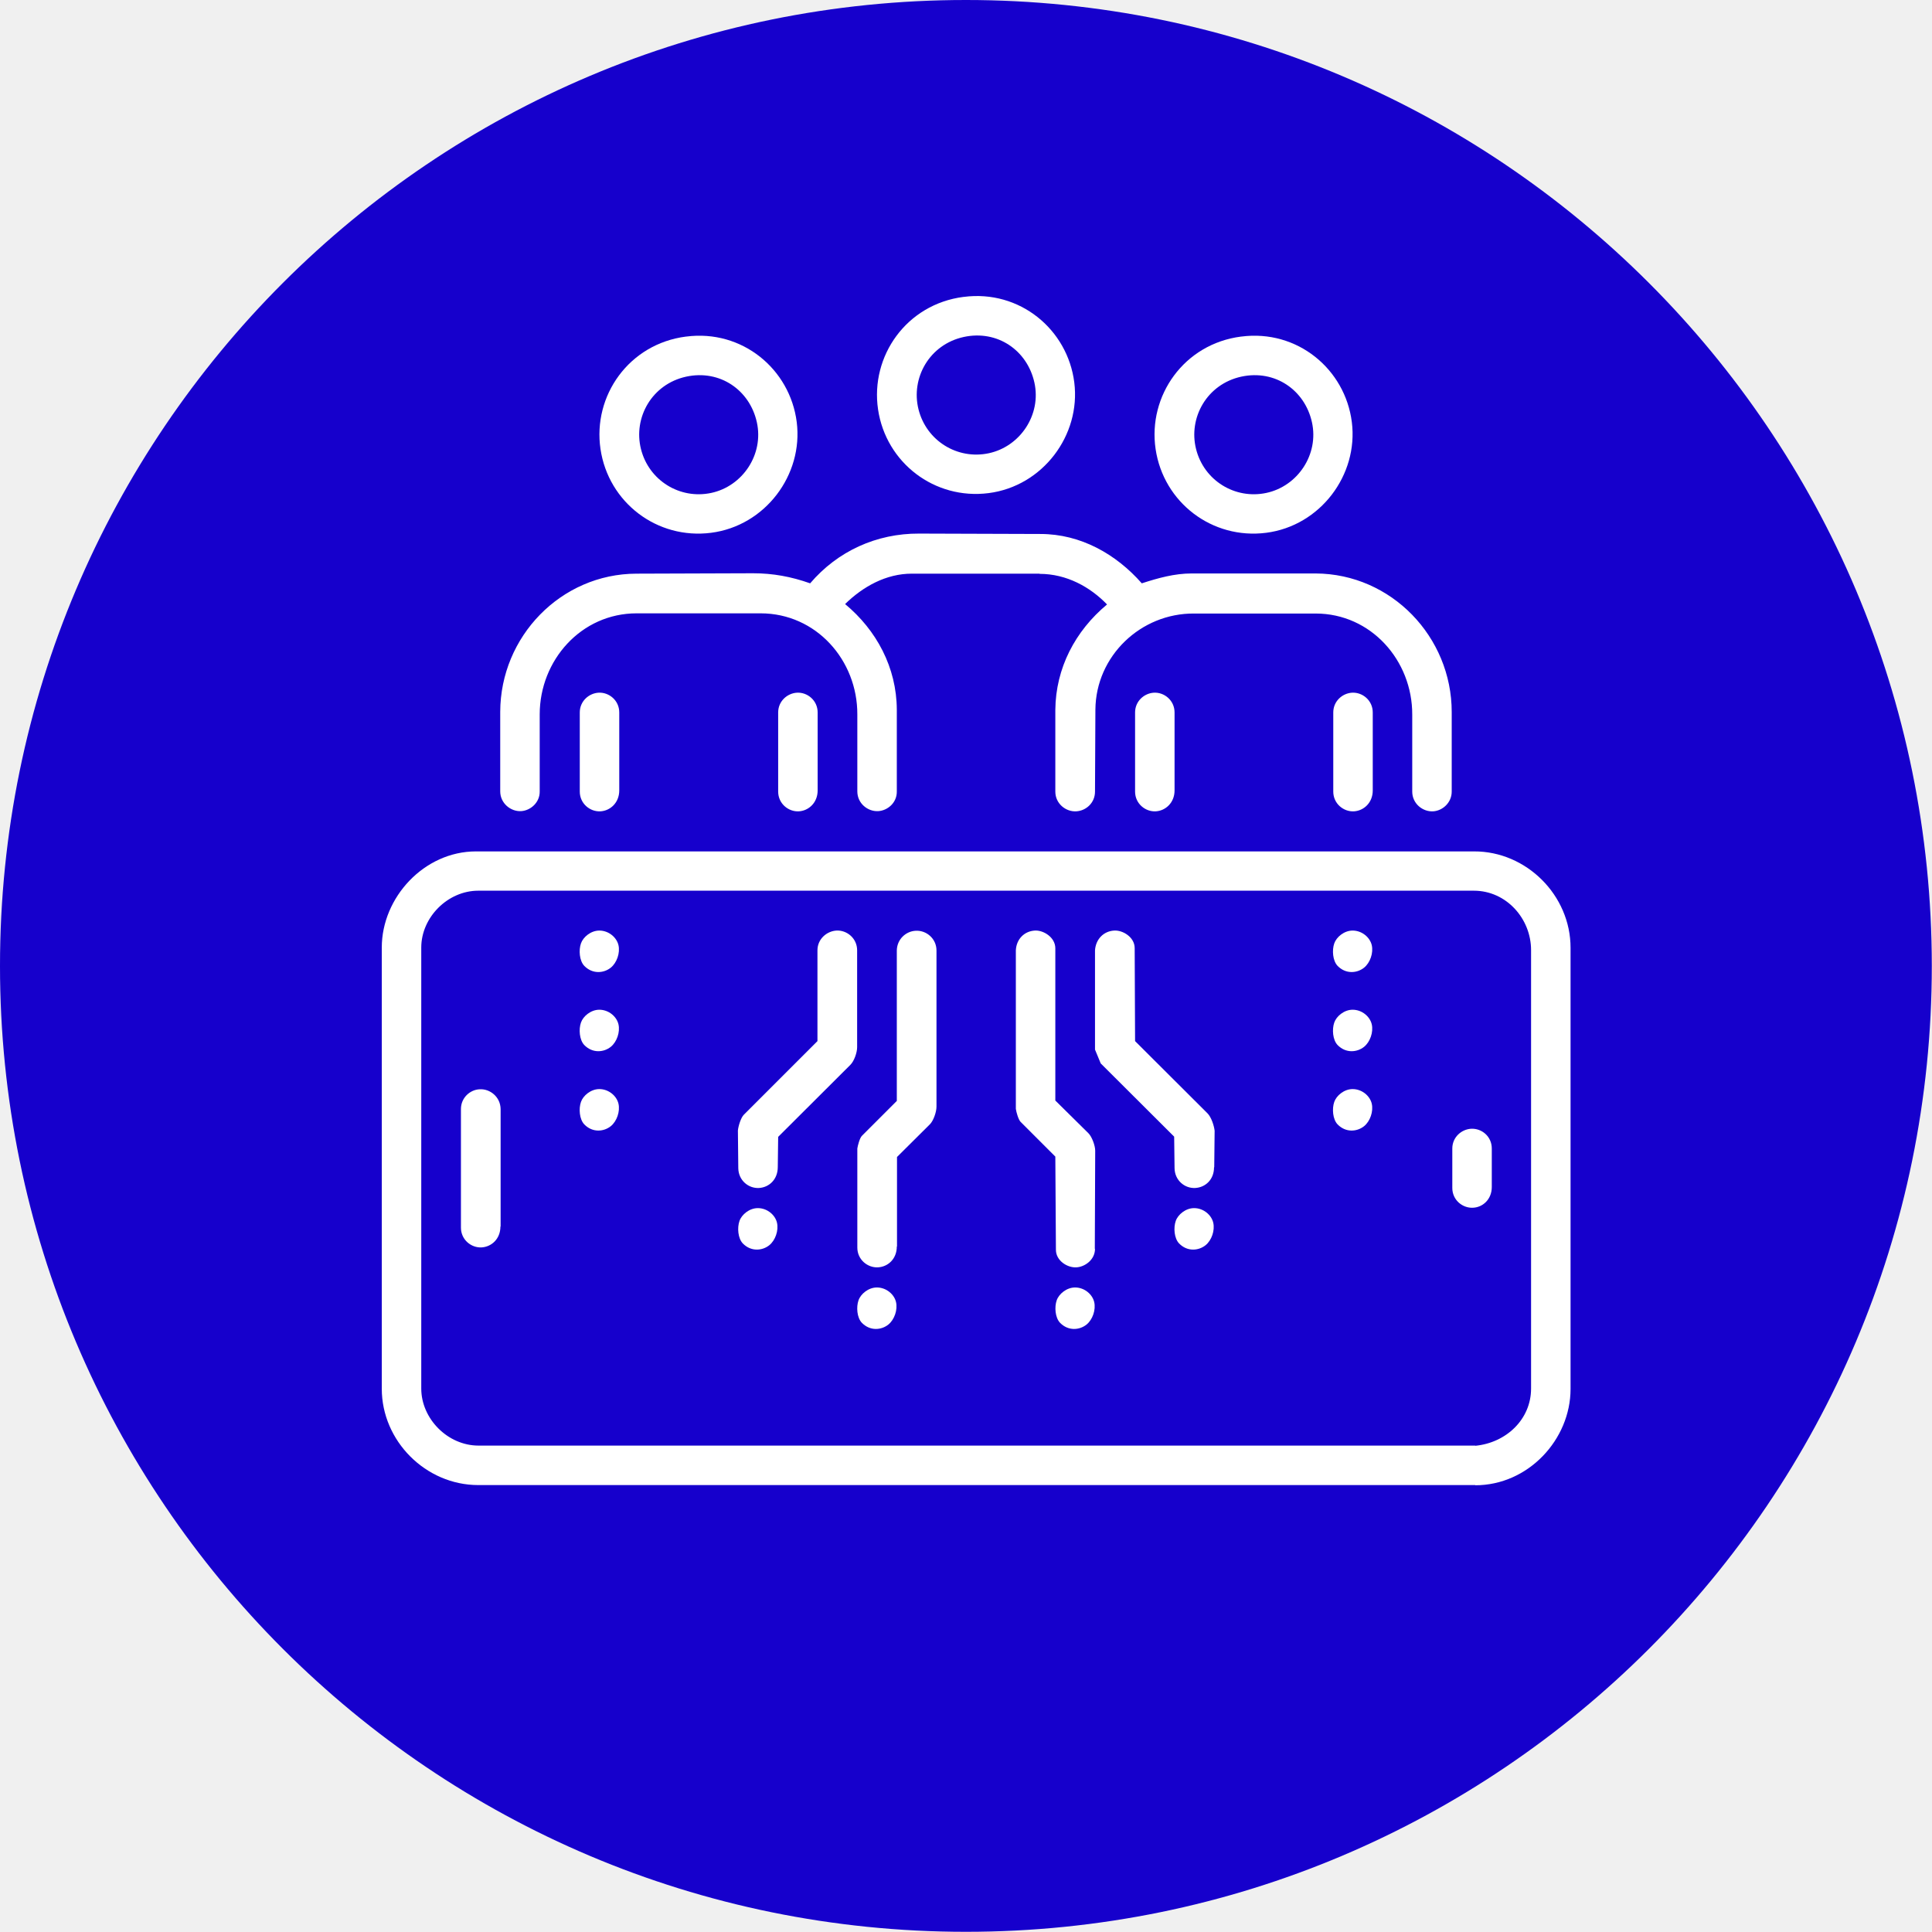
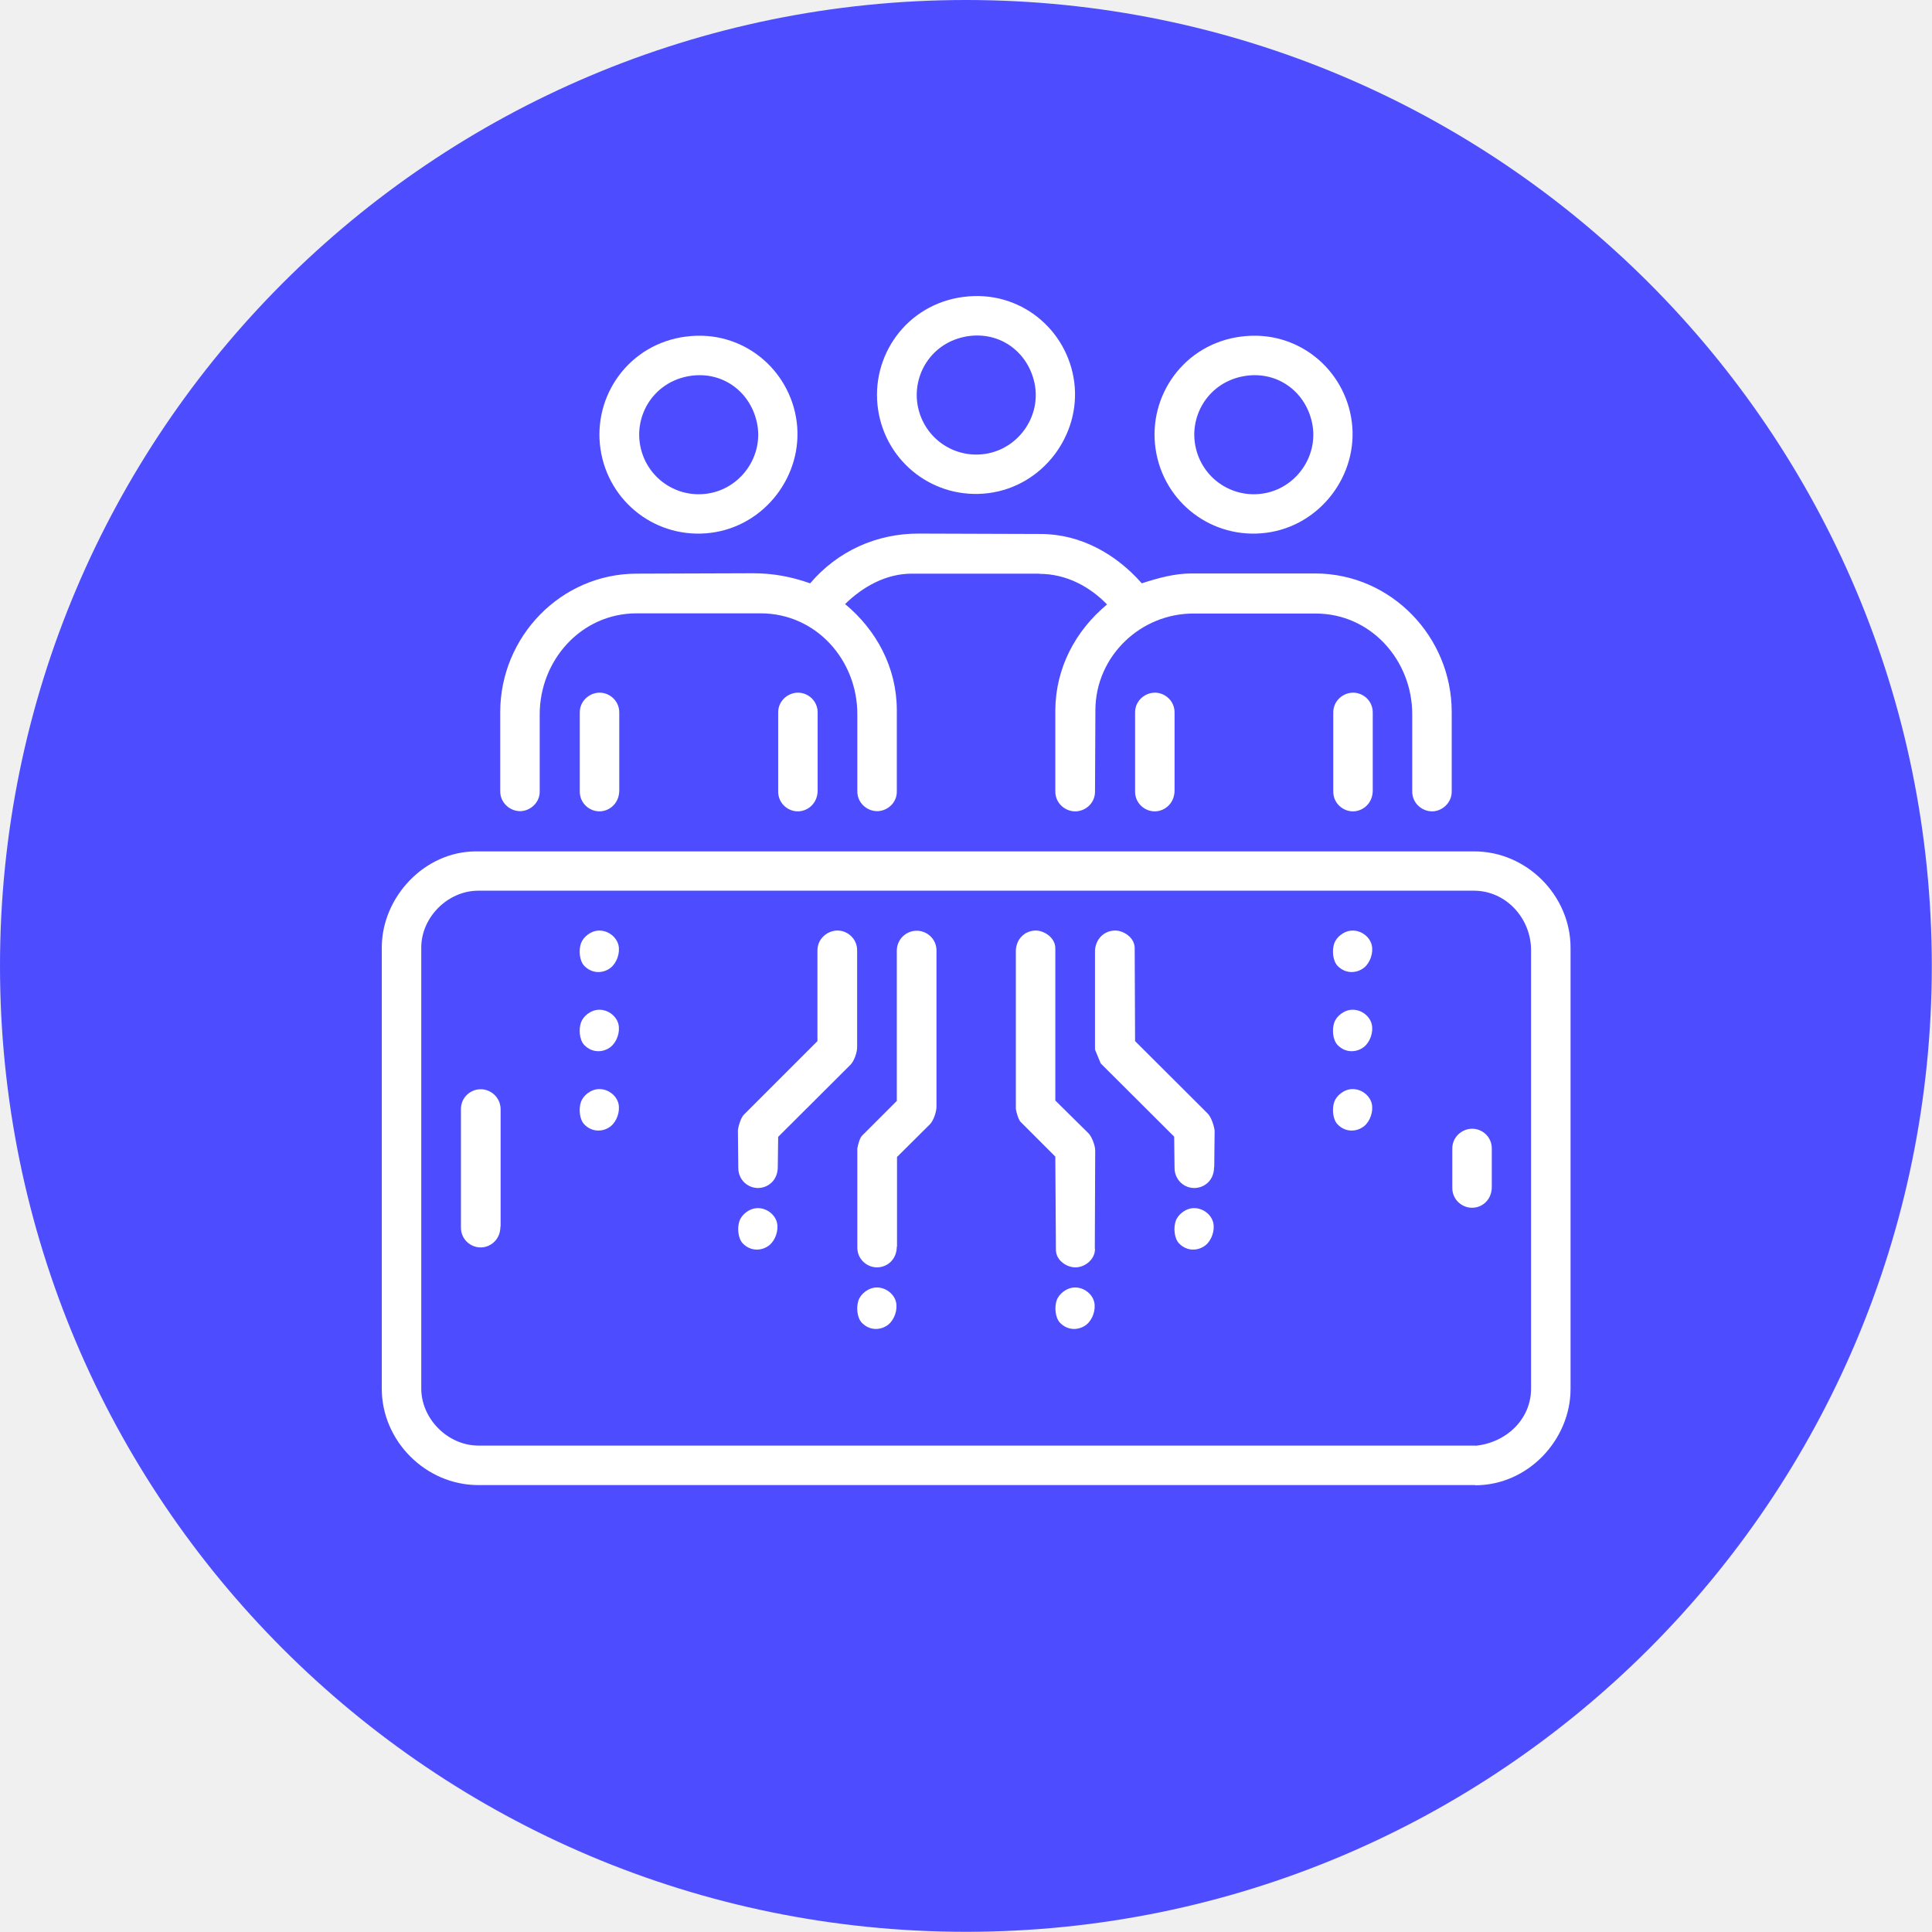
<svg xmlns="http://www.w3.org/2000/svg" id="Capa_2" viewBox="0 0 97.87 97.87">
  <defs>
-     <style>.cls-1{fill:#fff;}.cls-2{fill:#1600cc;}</style>
+     <style>.cls-1{fill:#fff;}.cls-2{fill:#4d4dff;}</style>
  </defs>
  <g id="Capa_1-2">
    <circle class="cls-2" cx="48.93" cy="48.93" r="48.93" />
    <path class="cls-1" d="M74.74,75.23H24.23c-2.67,0-4.89-2.24-4.89-4.88v-22.35c0-2.54,2.15-4.87,4.77-4.87h50.56c2.66-.01,4.89,2.23,4.89,4.88v22.35c0,2.56-2.14,4.88-4.83,4.88ZM74.73,73.24c1.57-.15,2.83-1.34,2.83-2.9v-22.21c0-1.59-1.25-3.01-2.9-3.01H24.23c-1.55,0-2.89,1.35-2.89,2.88v22.34c0,1.53,1.34,2.89,2.9,2.89h50.5Z" />
    <path class="cls-1" d="M52.67,29.06h-6.48c-1.3,0-2.47.65-3.38,1.54,1.59,1.32,2.61,3.21,2.62,5.35v4.14c.01.57-.46.97-.94,1-.53.03-1.06-.39-1.06-1v-3.9c.01-2.74-2.08-5.12-4.9-5.12h-6.28c-2.81,0-4.91,2.38-4.91,5.12v3.9c.01.56-.46.97-.94,1-.53.03-1.06-.4-1.06-1v-4.03c.01-3.81,3.07-6.99,6.9-7l5.91-.02c1,0,1.93.17,2.89.51,1.39-1.63,3.36-2.53,5.52-2.52l6.15.02c2.03,0,3.83,1.02,5.13,2.5.83-.27,1.66-.5,2.52-.5h6.29c3.83.02,6.89,3.21,6.89,7.02v4.03c0,.56-.46.97-.94,1-.53.03-1.06-.39-1.06-1v-3.9c.01-2.74-2.09-5.12-4.89-5.12h-6.16c-2.7-.02-4.98,2.15-5,4.87l-.02,4.15c0,.57-.45.97-.95,1-.53.03-1.06-.39-1.06-1v-4.14c.02-2.11,1-3.99,2.62-5.34-.85-.88-2.04-1.55-3.42-1.55Z" />
    <path class="cls-1" d="M48.82,15.04c2.84-.37,5.26,1.65,5.6,4.33s-1.6,5.26-4.34,5.61-5.2-1.54-5.6-4.24,1.44-5.33,4.33-5.7ZM48.82,17.07c-1.74.38-2.69,2.08-2.29,3.67s1.97,2.56,3.56,2.22,2.67-1.95,2.31-3.58-1.87-2.68-3.58-2.31Z" />
    <path class="cls-1" d="M34.76,17.05c2.84-.37,5.26,1.65,5.6,4.33s-1.6,5.26-4.34,5.61-5.2-1.54-5.6-4.24,1.44-5.33,4.33-5.7ZM34.76,19.08c-1.74.38-2.69,2.08-2.29,3.67s1.97,2.56,3.56,2.22,2.67-1.95,2.31-3.58-1.87-2.68-3.58-2.31Z" />
    <path class="cls-1" d="M62.88,17.05c2.84-.37,5.26,1.65,5.6,4.33s-1.6,5.26-4.34,5.61-5.2-1.54-5.6-4.24,1.44-5.33,4.33-5.7ZM62.88,19.08c-1.74.38-2.69,2.08-2.29,3.67s1.97,2.56,3.56,2.22,2.67-1.95,2.31-3.58-1.87-2.68-3.58-2.31Z" />
    <path class="cls-1" d="M31.37,40.04c0,.63-.46,1.03-.95,1.06-.53.03-1.05-.39-1.05-1v-4.01c0-.57.46-.97.95-1,.53-.03,1.05.39,1.05,1v3.95Z" />
    <path class="cls-1" d="M41.42,40.04c0,.63-.46,1.03-.95,1.06-.53.03-1.05-.39-1.05-1v-4.01c0-.57.46-.97.95-1,.53-.03,1.05.39,1.05,1v3.95Z" />
    <path class="cls-1" d="M59.5,40.04c0,.63-.46,1.03-.95,1.06-.53.03-1.05-.39-1.05-1v-4.01c0-.57.46-.97.95-1,.53-.03,1.05.39,1.05,1v3.95Z" />
    <path class="cls-1" d="M69.54,40.04c0,.63-.46,1.03-.95,1.06-.53.03-1.05-.39-1.05-1v-4.01c0-.57.46-.97.95-1,.53-.03,1.05.39,1.05,1v3.95Z" />
    <path class="cls-1" d="M45.43,63.14c0,.64-.45,1.03-.95,1.06-.53.03-1.05-.39-1.05-1v-5.02c.02-.14.12-.54.24-.65l1.76-1.76v-7.62c.01-.58.47-.98.96-1,.53-.03,1.05.39,1.05,1v7.91c0,.28-.16.72-.33.89l-1.67,1.66v4.54Z" />
    <path class="cls-1" d="M55.47,63.26c0,.57-.53.92-.94.94-.45.03-1.04-.33-1.04-.89l-.03-4.72-1.76-1.76c-.11-.11-.22-.5-.24-.66v-8.03c.03-.58.44-.97.96-1,.42-.03,1.04.33,1.04.9v7.71s1.68,1.66,1.68,1.66c.17.17.34.62.34.88l-.02,4.97Z" />
    <path class="cls-1" d="M39.4,59.12c0,.63-.44,1.03-.95,1.06-.54.03-1.04-.39-1.05-1l-.02-1.91c.02-.22.15-.65.3-.8l3.73-3.73v-4.6c0-.57.47-.97.96-1,.53-.03,1.05.39,1.05,1v4.91c0,.27-.15.7-.34.89l-3.66,3.65-.02,1.54Z" />
    <path class="cls-1" d="M61.5,59.13c0,.63-.44,1.02-.95,1.05-.54.03-1.04-.39-1.05-1l-.02-1.6-3.72-3.71-.29-.7v-5.03c.04-.57.44-.97.97-1,.43-.03,1.04.33,1.04.89l.02,4.71,3.67,3.66c.19.19.33.62.36.88l-.02,1.85Z" />
    <path class="cls-1" d="M25.35,62.13c0,.64-.46,1.03-.95,1.06-.53.03-1.05-.39-1.05-1v-6.01c0-.57.46-.98.95-1,.53-.03,1.05.39,1.06,1v5.96Z" />
    <path class="cls-1" d="M75.57,60.13c0,.63-.46,1.03-.95,1.05-.53.03-1.05-.39-1.05-1v-2c0-.57.46-.97.95-1,.54-.03,1.05.39,1.05,1v1.95Z" />
    <path class="cls-1" d="M29.6,48.93c-.25-.26-.29-.8-.17-1.14.11-.32.5-.65.93-.65.48,0,.88.35.97.74s-.08.89-.39,1.14c-.35.28-.92.34-1.34-.09Z" />
    <path class="cls-1" d="M67.76,48.93c-.25-.26-.29-.8-.17-1.14.11-.32.5-.65.93-.65.48,0,.88.35.97.74s-.08.89-.39,1.14c-.35.28-.92.34-1.34-.09Z" />
    <path class="cls-1" d="M29.6,52.94c-.25-.26-.29-.8-.17-1.14.11-.32.5-.65.93-.65.48,0,.88.35.97.74s-.08.89-.39,1.14c-.35.28-.92.34-1.34-.09Z" />
    <path class="cls-1" d="M67.76,52.94c-.25-.26-.29-.8-.17-1.14.11-.32.5-.65.93-.65.48,0,.88.35.97.74s-.08.89-.39,1.14c-.35.28-.92.34-1.34-.09Z" />
    <path class="cls-1" d="M29.6,56.96c-.25-.26-.29-.8-.17-1.14.11-.32.5-.65.93-.65.48,0,.88.35.97.74s-.08.89-.39,1.14c-.35.28-.92.34-1.34-.09Z" />
    <path class="cls-1" d="M67.76,56.96c-.25-.26-.29-.8-.17-1.14.11-.32.5-.65.93-.65.48,0,.88.35.97.74s-.08.89-.39,1.14c-.35.28-.92.34-1.34-.09Z" />
    <path class="cls-1" d="M37.63,62.99c-.25-.26-.29-.8-.17-1.14.11-.32.5-.65.93-.65.48,0,.88.35.97.74s-.08.89-.39,1.14c-.35.28-.92.34-1.34-.09Z" />
    <path class="cls-1" d="M59.73,62.99c-.25-.26-.29-.8-.17-1.14.11-.32.5-.65.93-.65.48,0,.88.35.97.74s-.08.89-.39,1.14c-.35.28-.92.34-1.34-.09Z" />
    <path class="cls-1" d="M43.66,67.01c-.25-.26-.29-.8-.17-1.14.11-.32.5-.65.93-.65.48,0,.88.35.97.74s-.08.89-.39,1.14c-.35.28-.92.34-1.34-.09Z" />
    <path class="cls-1" d="M53.7,67.01c-.25-.26-.29-.8-.17-1.14.11-.32.5-.65.93-.65.48,0,.88.35.97.74s-.08.89-.39,1.14c-.35.28-.92.34-1.34-.09Z" />
  </g>
</svg>
